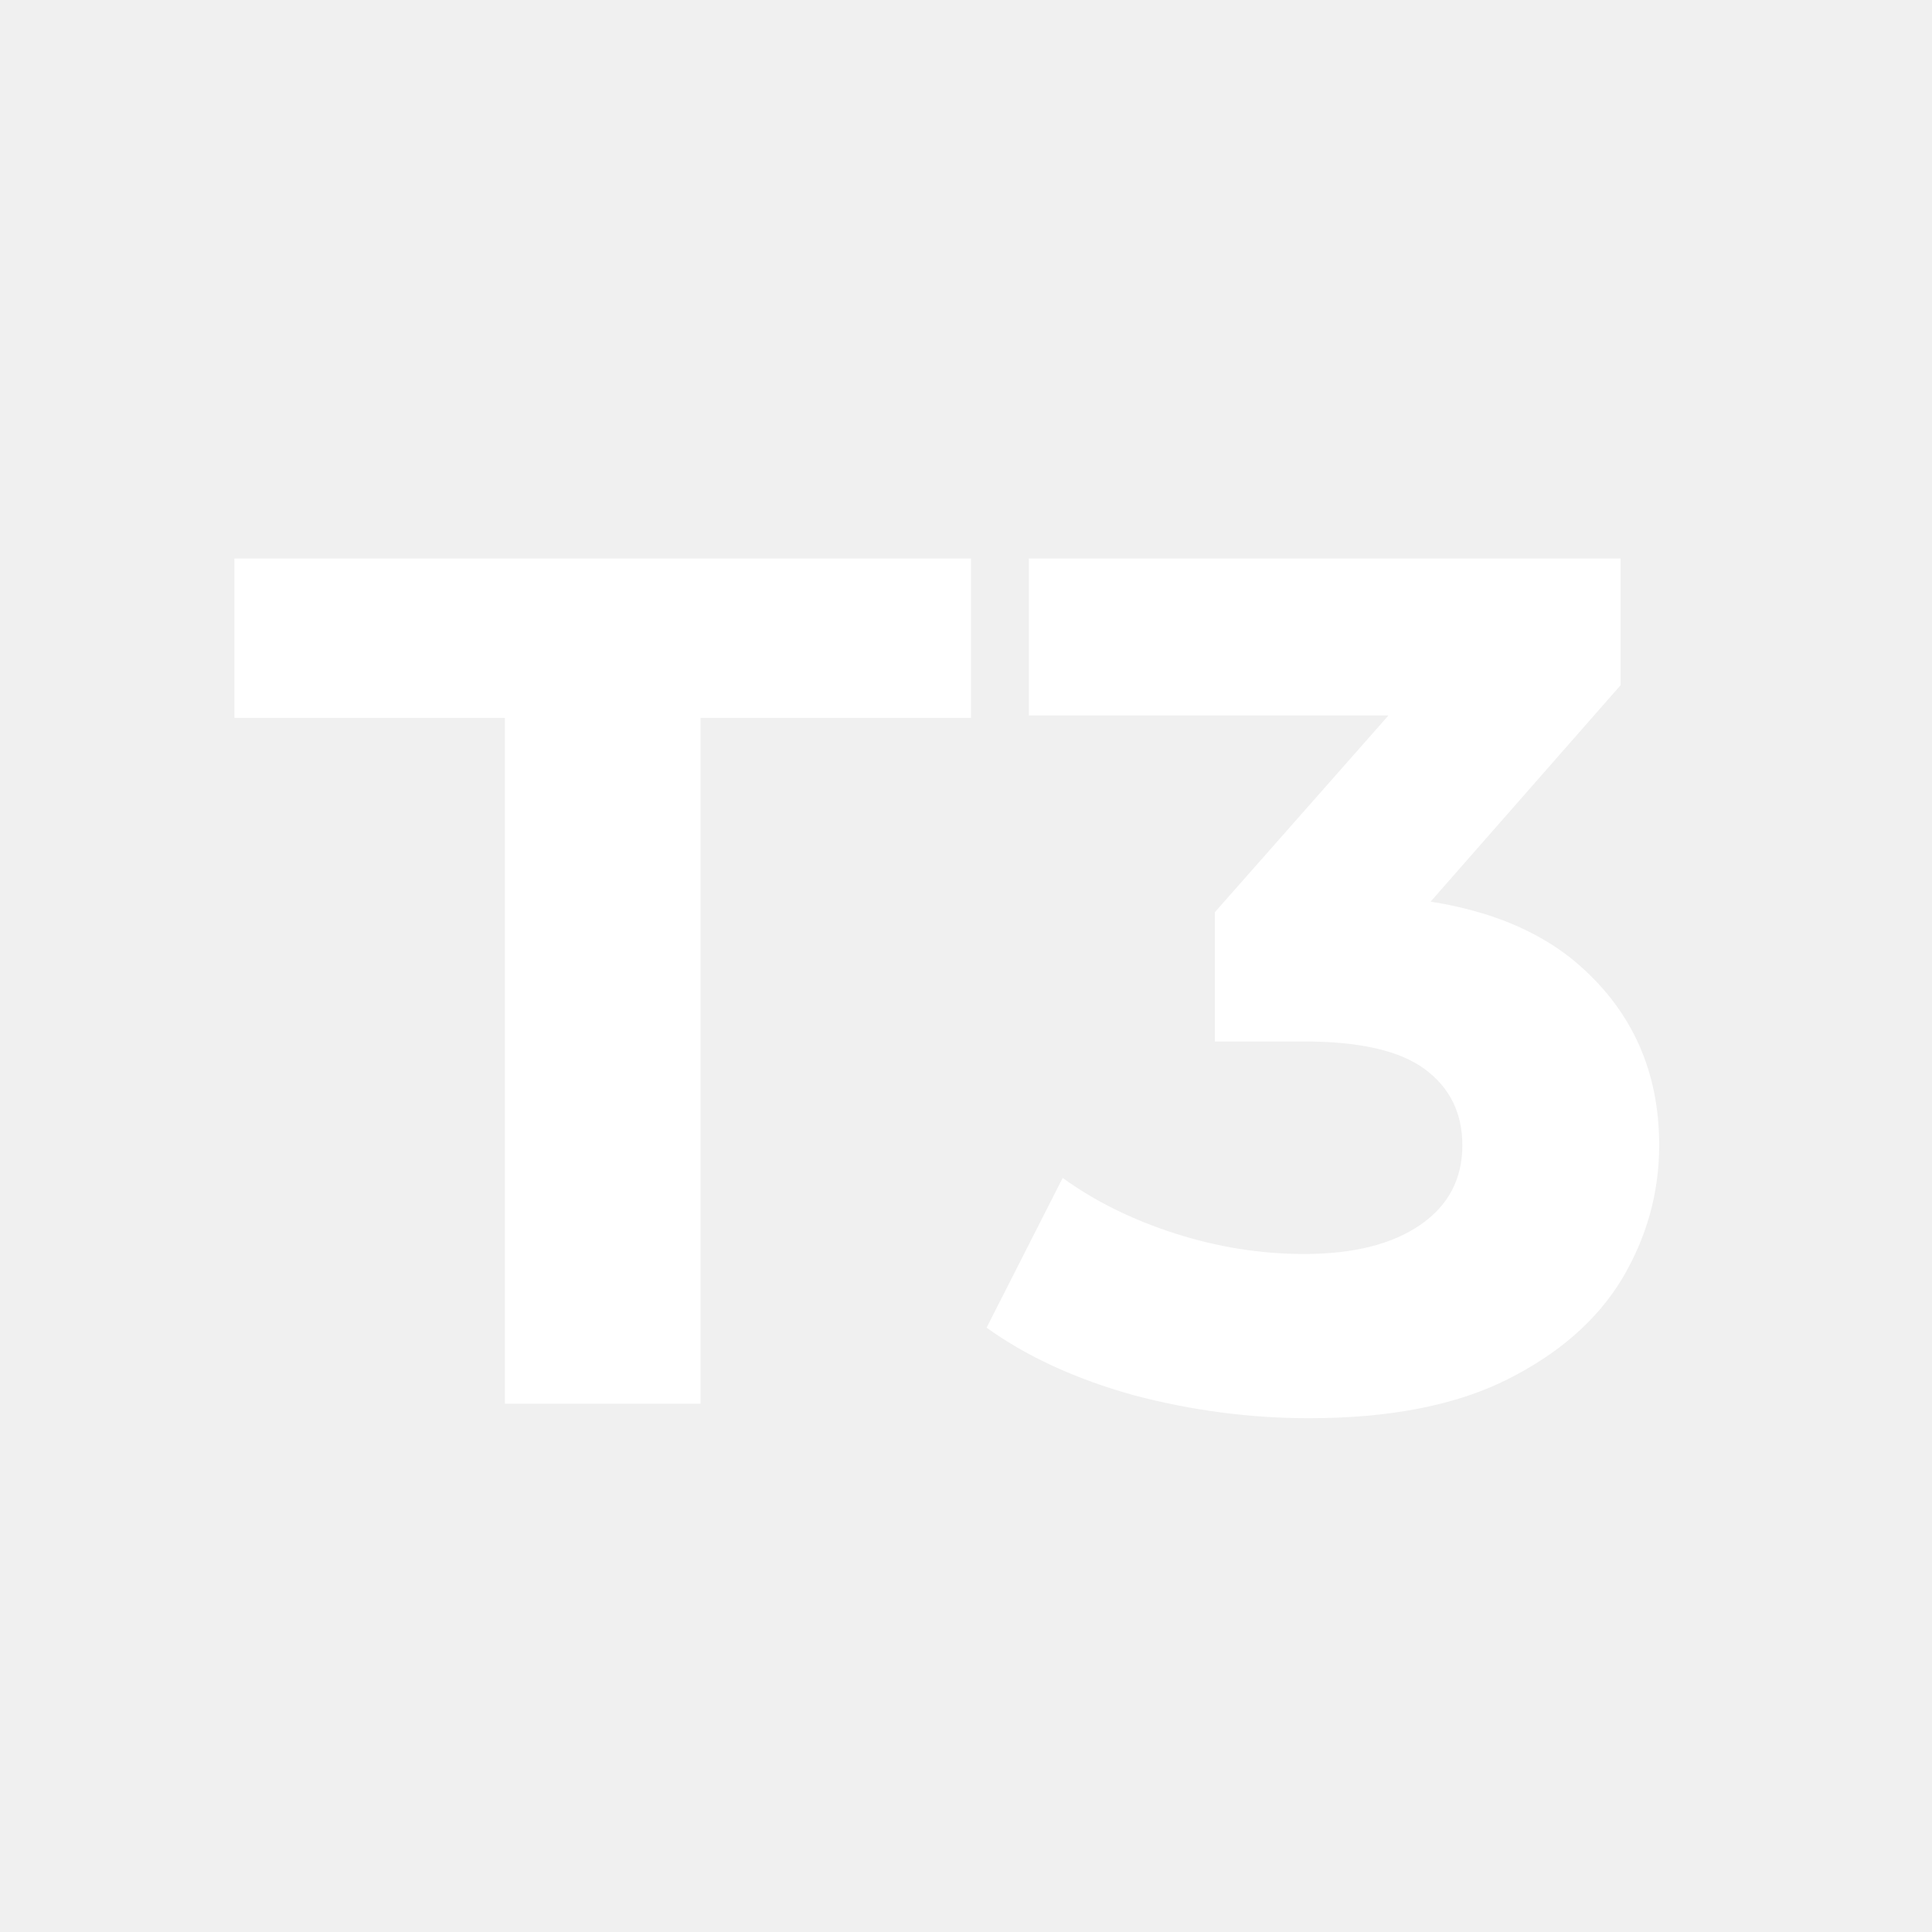
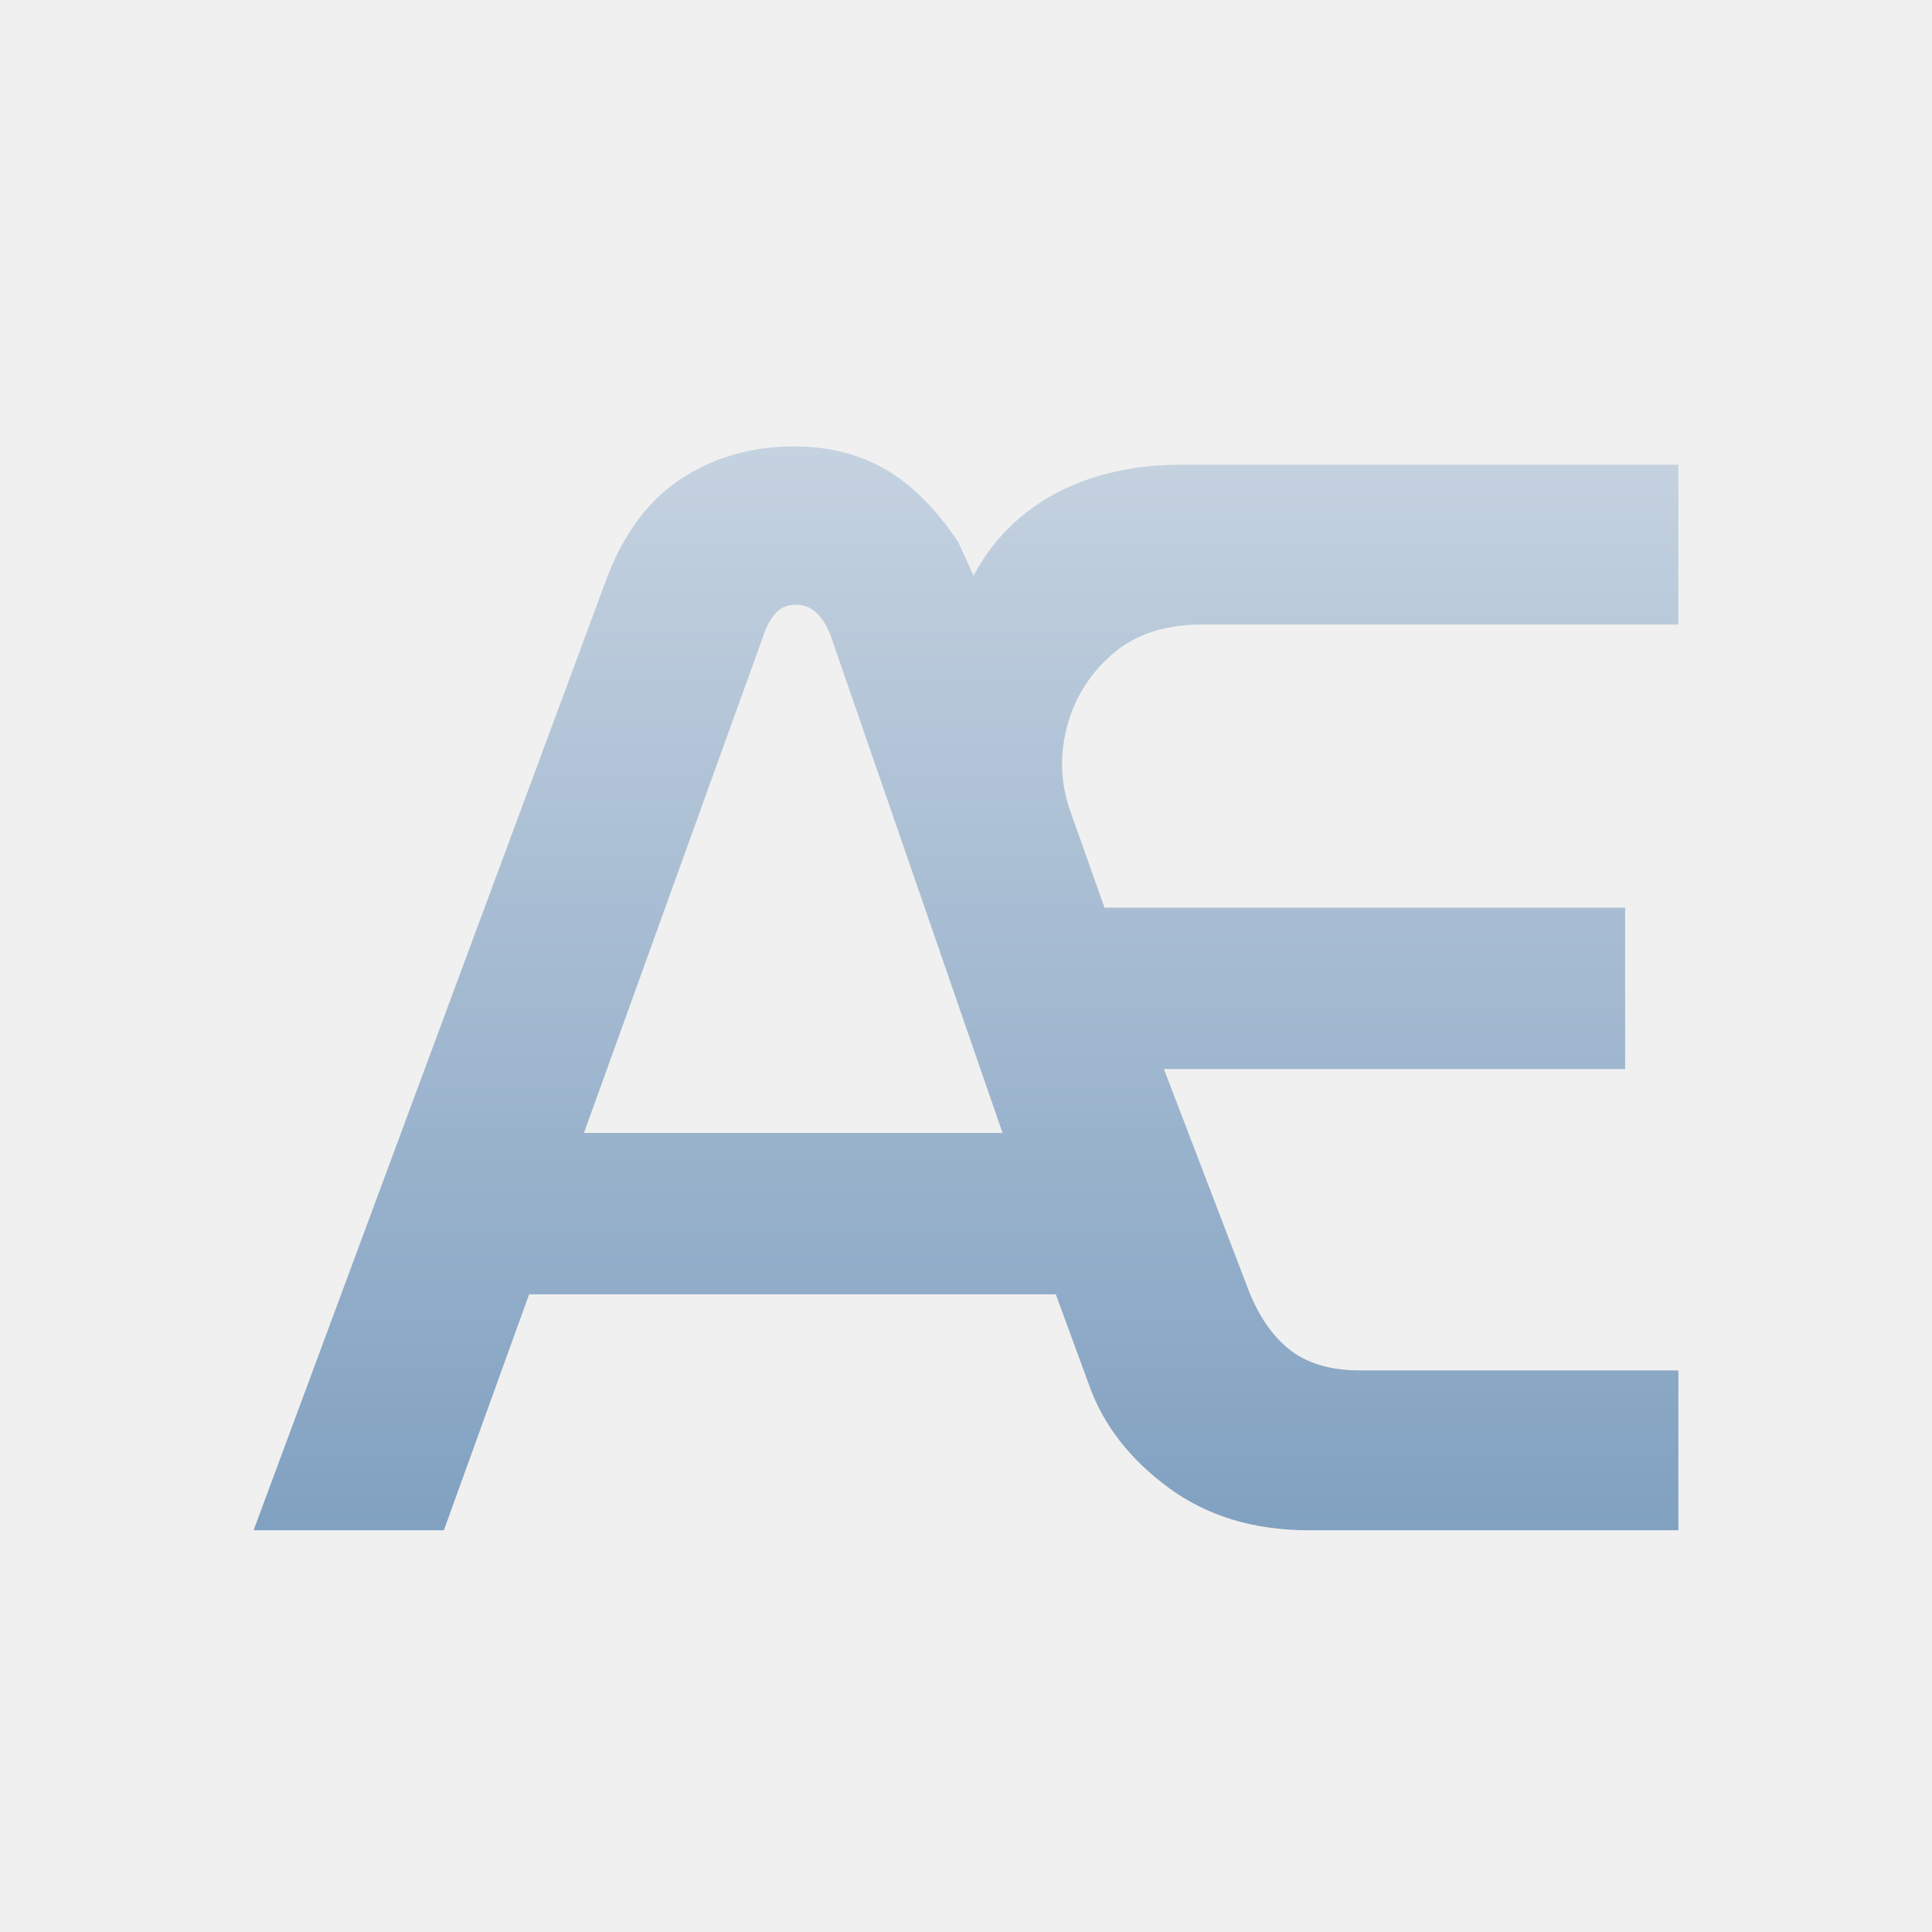
<svg xmlns="http://www.w3.org/2000/svg" width="128" height="128" viewBox="0 0 128 128" fill="none">
-   <path d="M33.451 93V47.56H15.531V37H64.331V47.56H46.411V93H33.451ZM86.725 93.96C82.832 93.96 78.965 93.453 75.125 92.44C71.285 91.373 68.032 89.88 65.365 87.96L70.405 78.04C72.539 79.587 75.019 80.813 77.845 81.72C80.672 82.627 83.525 83.08 86.405 83.08C89.659 83.08 92.219 82.44 94.085 81.16C95.952 79.88 96.885 78.12 96.885 75.88C96.885 73.747 96.059 72.067 94.405 70.84C92.752 69.613 90.085 69 86.405 69H80.485V60.44L96.085 42.76L97.525 47.4H68.165V37H107.365V45.4L91.845 63.08L85.285 59.32H89.045C95.925 59.32 101.125 60.867 104.645 63.96C108.165 67.053 109.925 71.027 109.925 75.88C109.925 79.027 109.099 81.987 107.445 84.76C105.792 87.48 103.259 89.693 99.845 91.4C96.432 93.107 92.059 93.96 86.725 93.96Z" fill="white" />
+   <defs>
+     <linearGradient id="glyph" gradientUnits="userSpaceOnUse" x1="0" y1="23.877" x2="0" y2="95.077">
+       <stop offset="0" stop-color="#C5D2E0" />
+       <stop offset="1" stop-color="#81A1C1" />
+     </linearGradient>
+   </defs>
+   <g transform="translate(64 65.48) scale(1.0085) translate(-58.301 -59.477)">
+     <path d="M 11.501 95.077 L 34.801 32.277 Q 36.501 27.977 39.701 25.927 Q 42.901 23.877 47.001 23.877 Q 50.401 23.877 53.001 25.377 Q 55.601 26.877 57.801 30.177 L 58.801 32.377 Q 60.001 30.077 62.001 28.427 Q 64.001 26.777 66.651 25.927 Q 69.301 25.077 72.401 25.077 L 105.101 25.077 L 105.101 35.577 L 73.801 35.577 Q 70.101 35.577 67.851 37.577 Q 65.601 39.577 64.901 42.427 Q 64.201 45.277 65.201 47.977 L 67.401 54.177 L 101.601 54.177 L 101.601 64.777 L 71.301 64.777 L 76.701 78.877 Q 77.701 81.677 79.451 83.127 Q 81.201 84.577 84.201 84.577 L 105.101 84.577 L 105.101 95.077 L 80.801 95.077 Q 75.401 95.077 71.601 92.277 Q 67.801 89.477 66.401 85.577 L 64.201 79.577 L 29.601 79.577 L 24.001 95.077 Z M 33.201 68.977 L 60.701 68.977 L 49.401 36.277 Q 49.001 35.277 48.451 34.777 Q 47.901 34.277 47.101 34.277 Q 46.301 34.277 45.801 34.827 Q 45.301 35.377 45.001 36.277 Z" fill="url(#glyph)" />
+   </g>
</svg>
